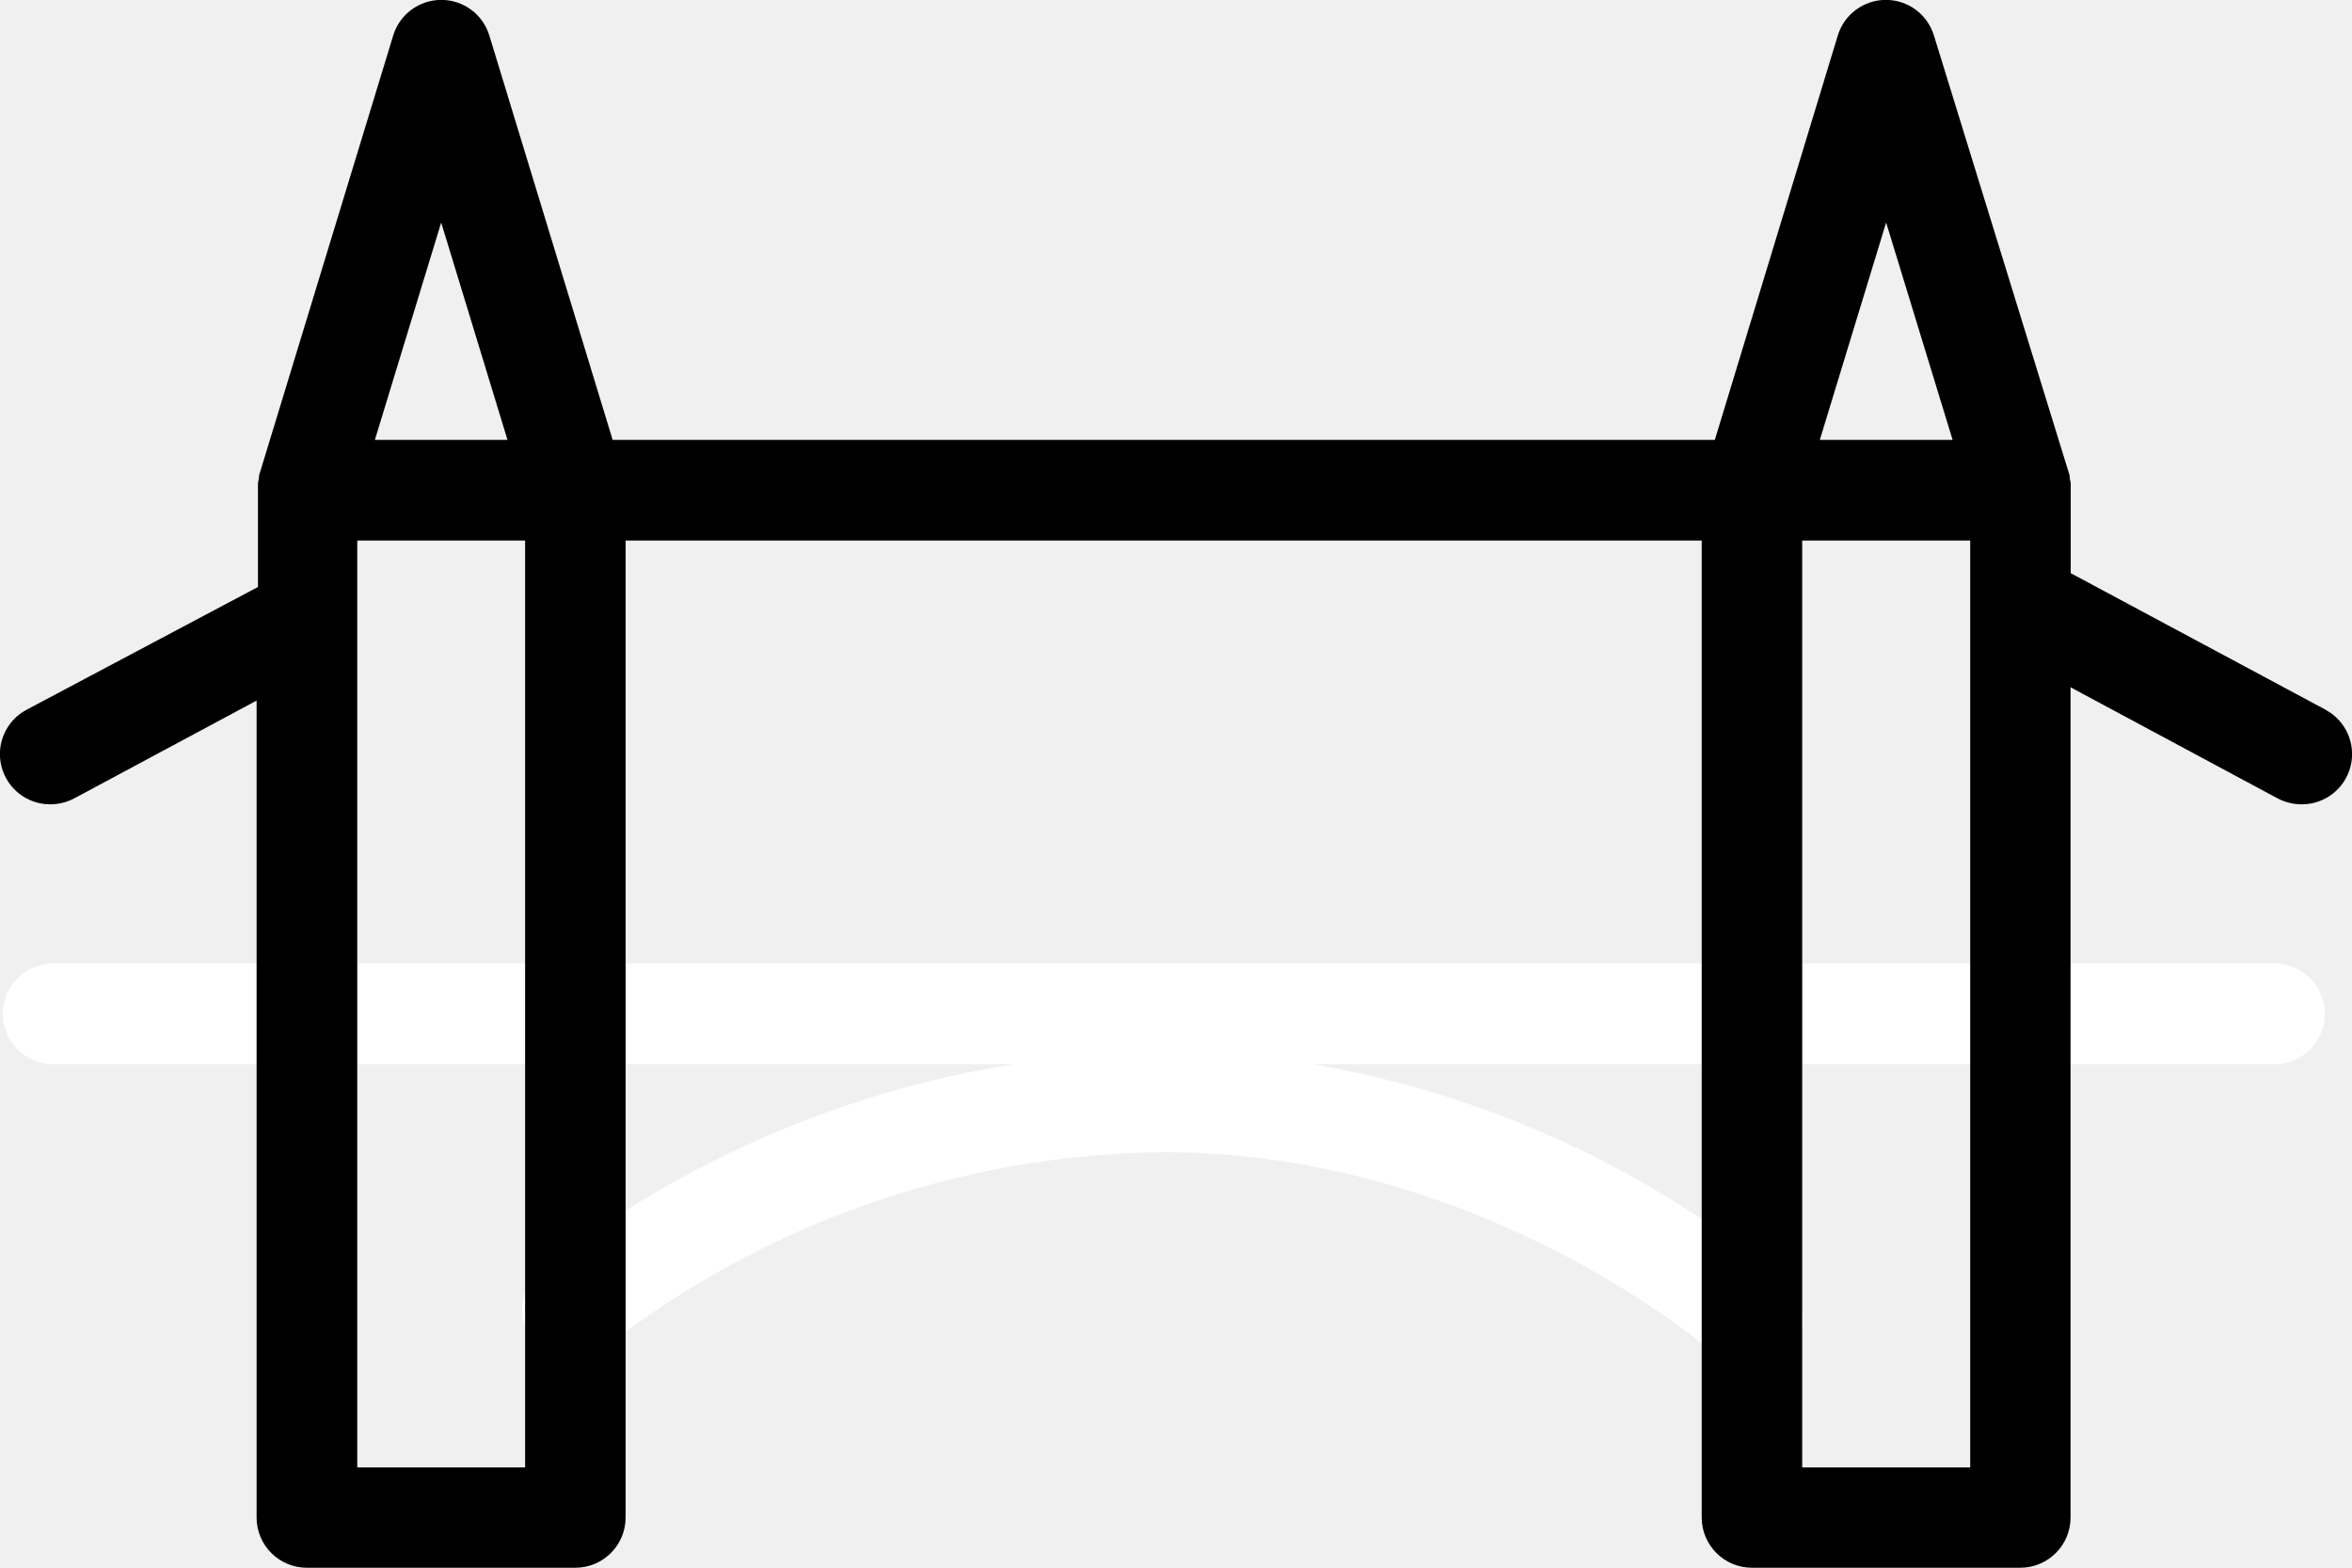
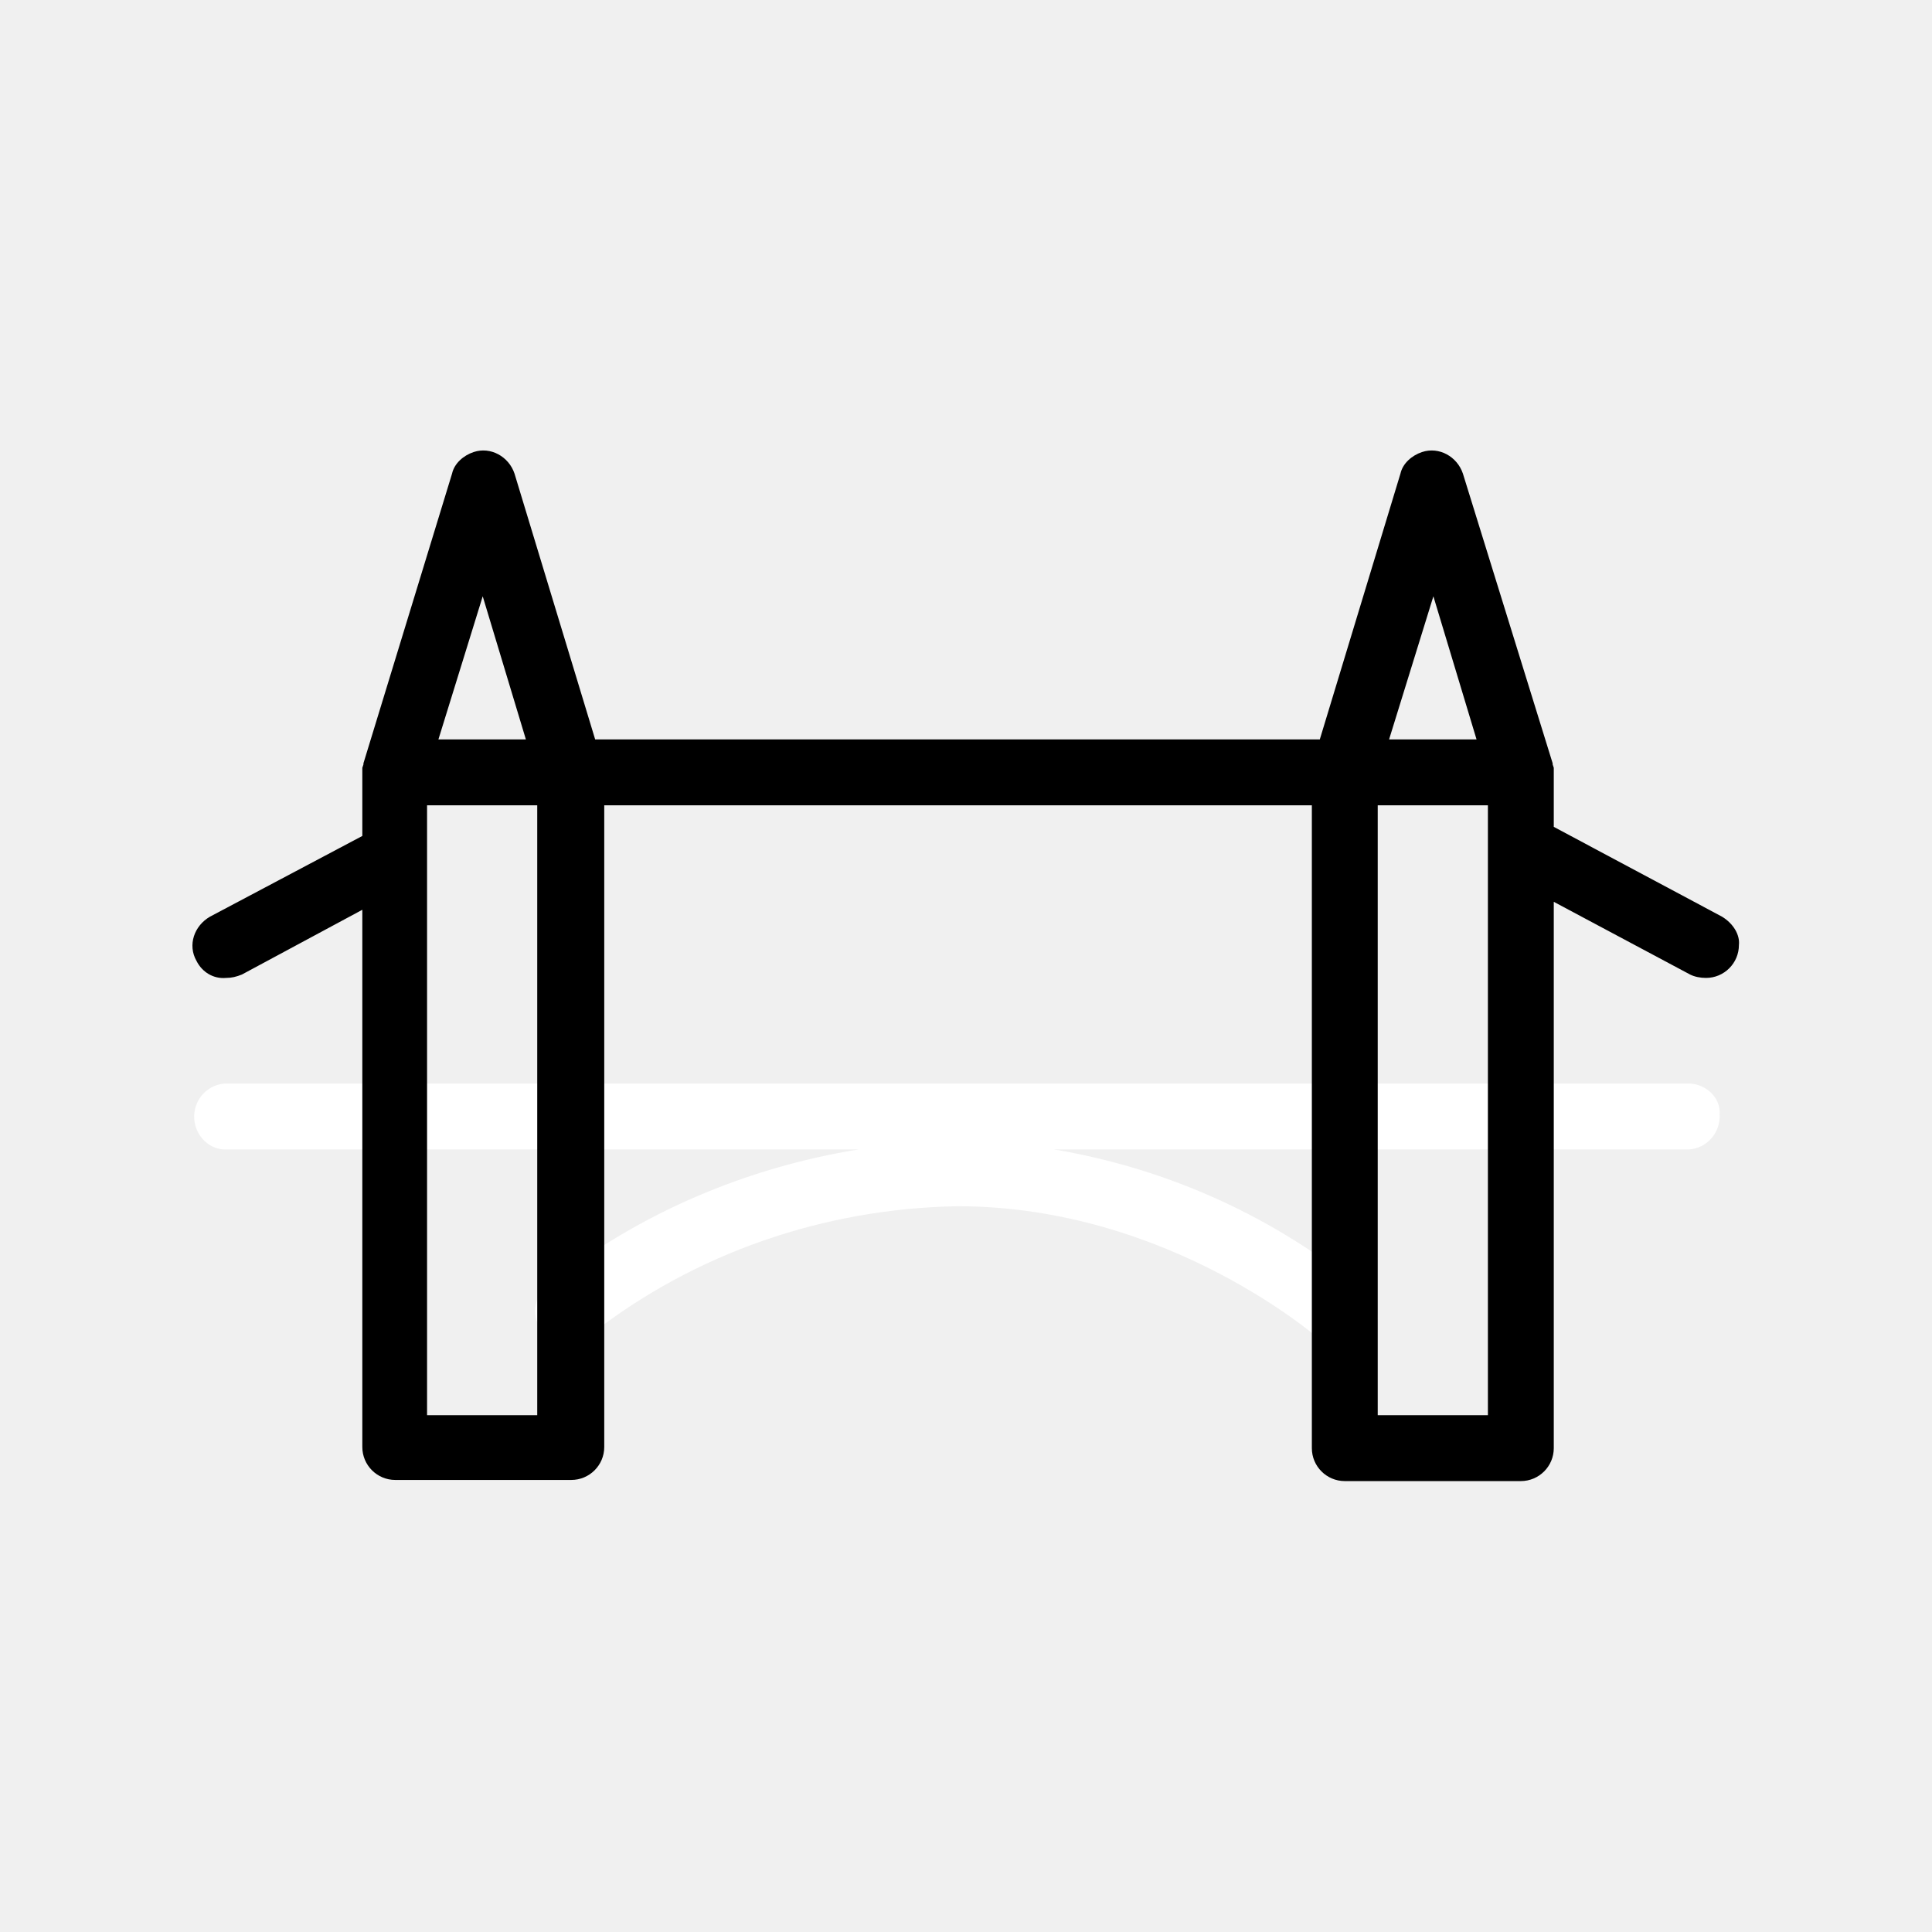
- <svg xmlns="http://www.w3.org/2000/svg" viewBox="0 0 136.21 90.81">
-   <defs>
-     <style>.cls-1{fill:#fff;}</style>
-   </defs>
-   <g id="Calque_2" data-name="Calque 2">
+ <svg xmlns="http://www.w3.org/2000/svg" version="1.0" id="Calque_1" x="0px" y="0px" viewBox="0 0 170.1 170.1" enable-background="new 0 0 170.1 170.1" xml:space="preserve">
+   <g id="Calque_2_1_">
    <g id="Pictos">
-       <g id="Calque_2-2" data-name="Calque 2">
-         <g id="Calque_1-2" data-name="Calque 1-2">
-           <path class="cls-1" d="M131.87,55.81H2.91a2.92,2.92,0,0,0,0,5.83H58.73A59.48,59.48,0,0,0,31.55,73.41,2.91,2.91,0,1,0,35.1,78,53.47,53.47,0,0,1,67.4,66.74c18.69,0,32,11.75,32.11,11.86a2.84,2.84,0,0,0,1.95.75,2.91,2.91,0,0,0,2-5.07A58.3,58.3,0,0,0,76,61.64h55.89a2.92,2.92,0,0,0,0-5.83Z" />
-           <path d="M134.68,41.11,119.92,33.2V28.4s0-.09,0-.13l0-.3-.06-.3a.53.53,0,0,0,0-.12L112,2.06a2.91,2.91,0,0,0-5.57,0L99.31,25.48H35.48L28.34,2.06a2.91,2.91,0,0,0-5.57,0L15,27.55l0,.12-.06.3,0,.3s0,.08,0,.13V34L1.54,41.11a2.91,2.91,0,0,0,1.38,5.48,3,3,0,0,0,1.37-.34l10.57-5.67V87.9a2.91,2.91,0,0,0,2.91,2.91H33.32a2.91,2.91,0,0,0,2.91-2.91V31.31H98.55V87.9a2.91,2.91,0,0,0,2.91,2.91H117a2.91,2.91,0,0,0,2.91-2.91V39.81l12,6.44a3,3,0,0,0,1.38.34,2.91,2.91,0,0,0,1.38-5.48ZM109.23,12.89l3.85,12.59h-7.69Zm-83.68,0,3.84,12.59H21.71ZM30.41,85H20.69V31.31h9.72Zm83.69,0h-9.73V31.31h9.73Z" />
+       <g id="Calque_2-2">
+         <g id="Calque_1-2">
+           <path fill="#FFFFFF" d="M148.8,95.4h-129c-1.6,0.1-2.8,1.5-2.7,3.1c0.1,1.5,1.3,2.7,2.7,2.7h55.8c-9.9,1.6-19.3,5.6-27.2,11.8      c-1.3,0.9-1.7,2.7-0.8,4c0.9,1.3,2.7,1.7,4,0.8c0.1-0.1,0.2-0.2,0.4-0.3c9.2-7.2,20.6-11.1,32.3-11.3c18.7,0,32,11.8,32.1,11.9      c0.5,0.5,1.2,0.8,1.9,0.8c1.6,0,2.9-1.3,3-2.9c0-0.8-0.3-1.6-1-2.2c-7.9-6.6-17.4-10.9-27.5-12.6h55.9c1.6-0.1,2.8-1.5,2.7-3.1      C151.5,96.7,150.3,95.5,148.8,95.4L148.8,95.4z" />
+           <path d="M151.6,80.7l-14.8-7.9V68c0,0,0-0.1,0-0.1v-0.3l-0.1-0.3c0,0,0-0.1,0-0.1l-7.9-25.5c-0.5-1.5-2.1-2.4-3.6-1.9      c-0.9,0.3-1.7,1-1.9,1.9l-7.1,23.4H52.4l-7.1-23.4c-0.5-1.5-2.1-2.4-3.6-1.9c-0.9,0.3-1.7,1-1.9,1.9l-7.8,25.5v0.1l-0.1,0.3v0.3      c0,0,0,0.1,0,0.1v5.6l-13.4,7.1c-1.4,0.8-2,2.5-1.2,3.9c0.5,1,1.5,1.6,2.6,1.5c0.5,0,0.9-0.1,1.4-0.3l10.6-5.7v47.3      c0,1.6,1.3,2.9,2.9,2.9c0,0,0,0,0,0h15.5c1.6,0,2.9-1.3,2.9-2.9l0,0V70.9h62.3v56.6c0,1.6,1.3,2.9,2.9,2.9h0h15.5      c1.6,0,2.9-1.3,2.9-2.9v0V79.4l12,6.4c0.4,0.2,0.9,0.3,1.4,0.3c1.6,0,2.9-1.3,2.9-2.9C153.2,82.3,152.6,81.3,151.6,80.7      L151.6,80.7z M126.2,52.5l3.8,12.6h-7.7L126.2,52.5z M42.5,52.5l3.8,12.6h-7.7L42.5,52.5z M47.3,124.6h-9.7V70.9h9.7V124.6z       M131,124.6h-9.7V70.9h9.7V124.6z" />
        </g>
      </g>
    </g>
  </g>
</svg>
